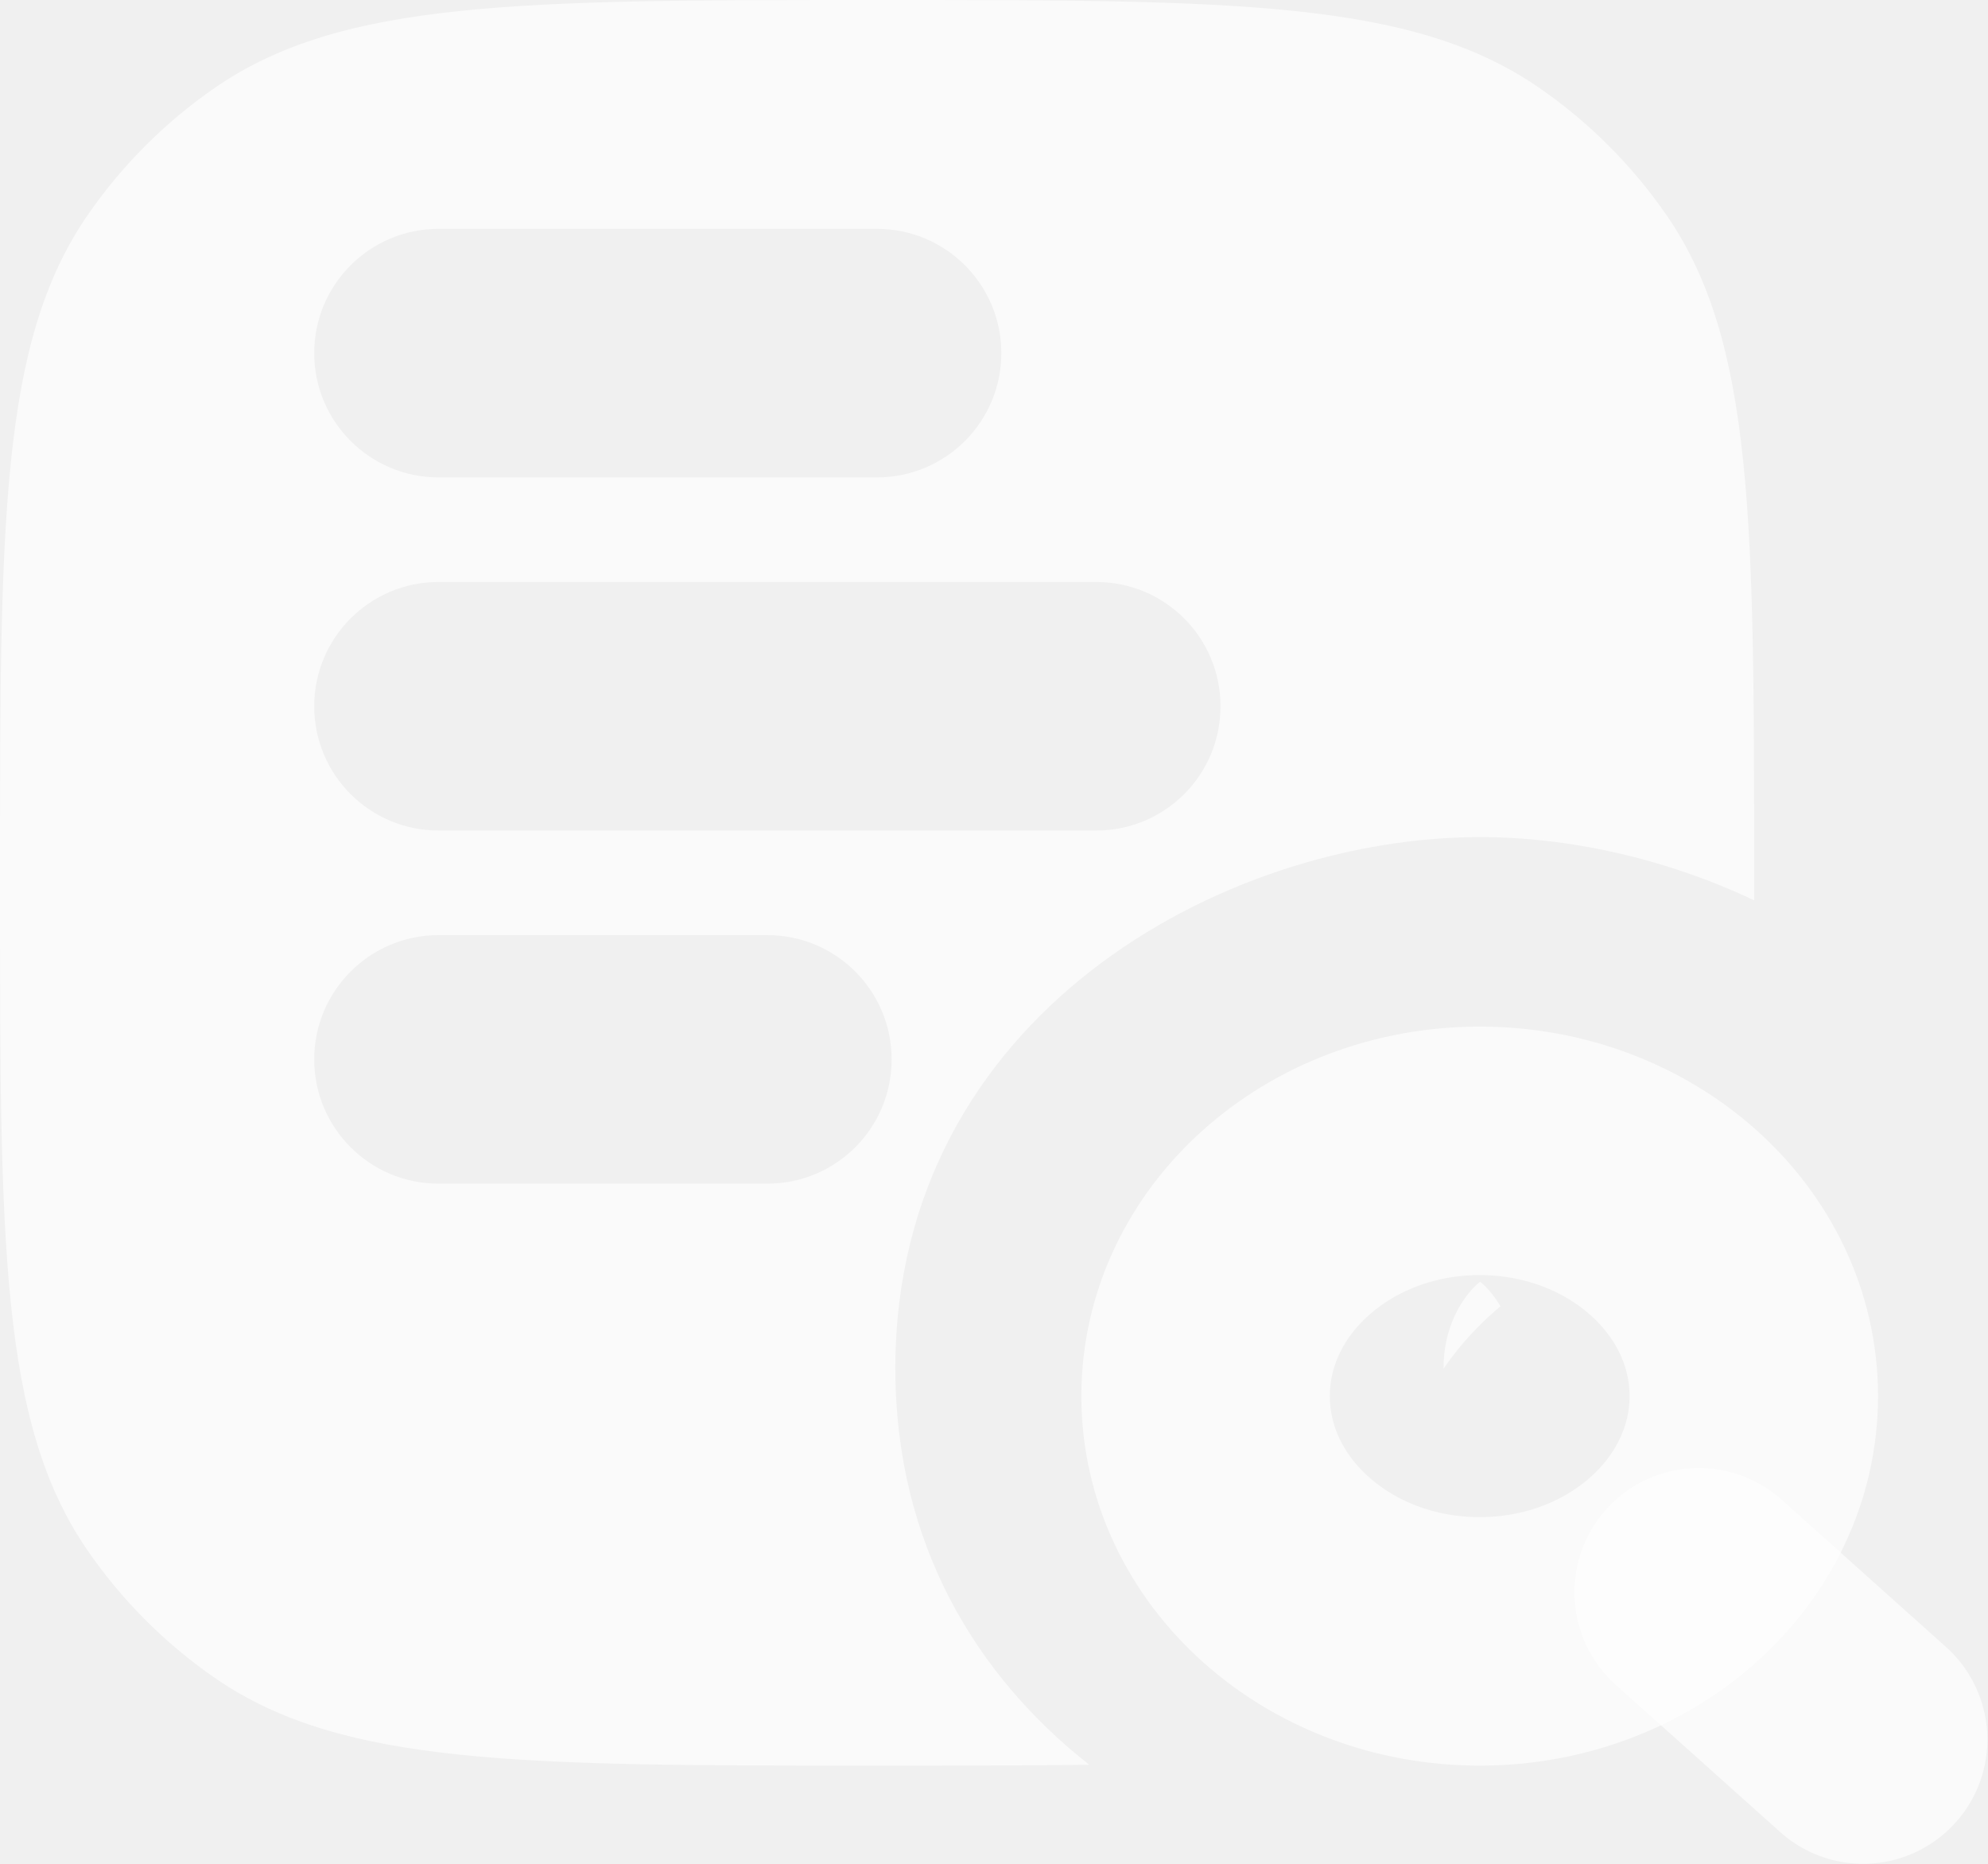
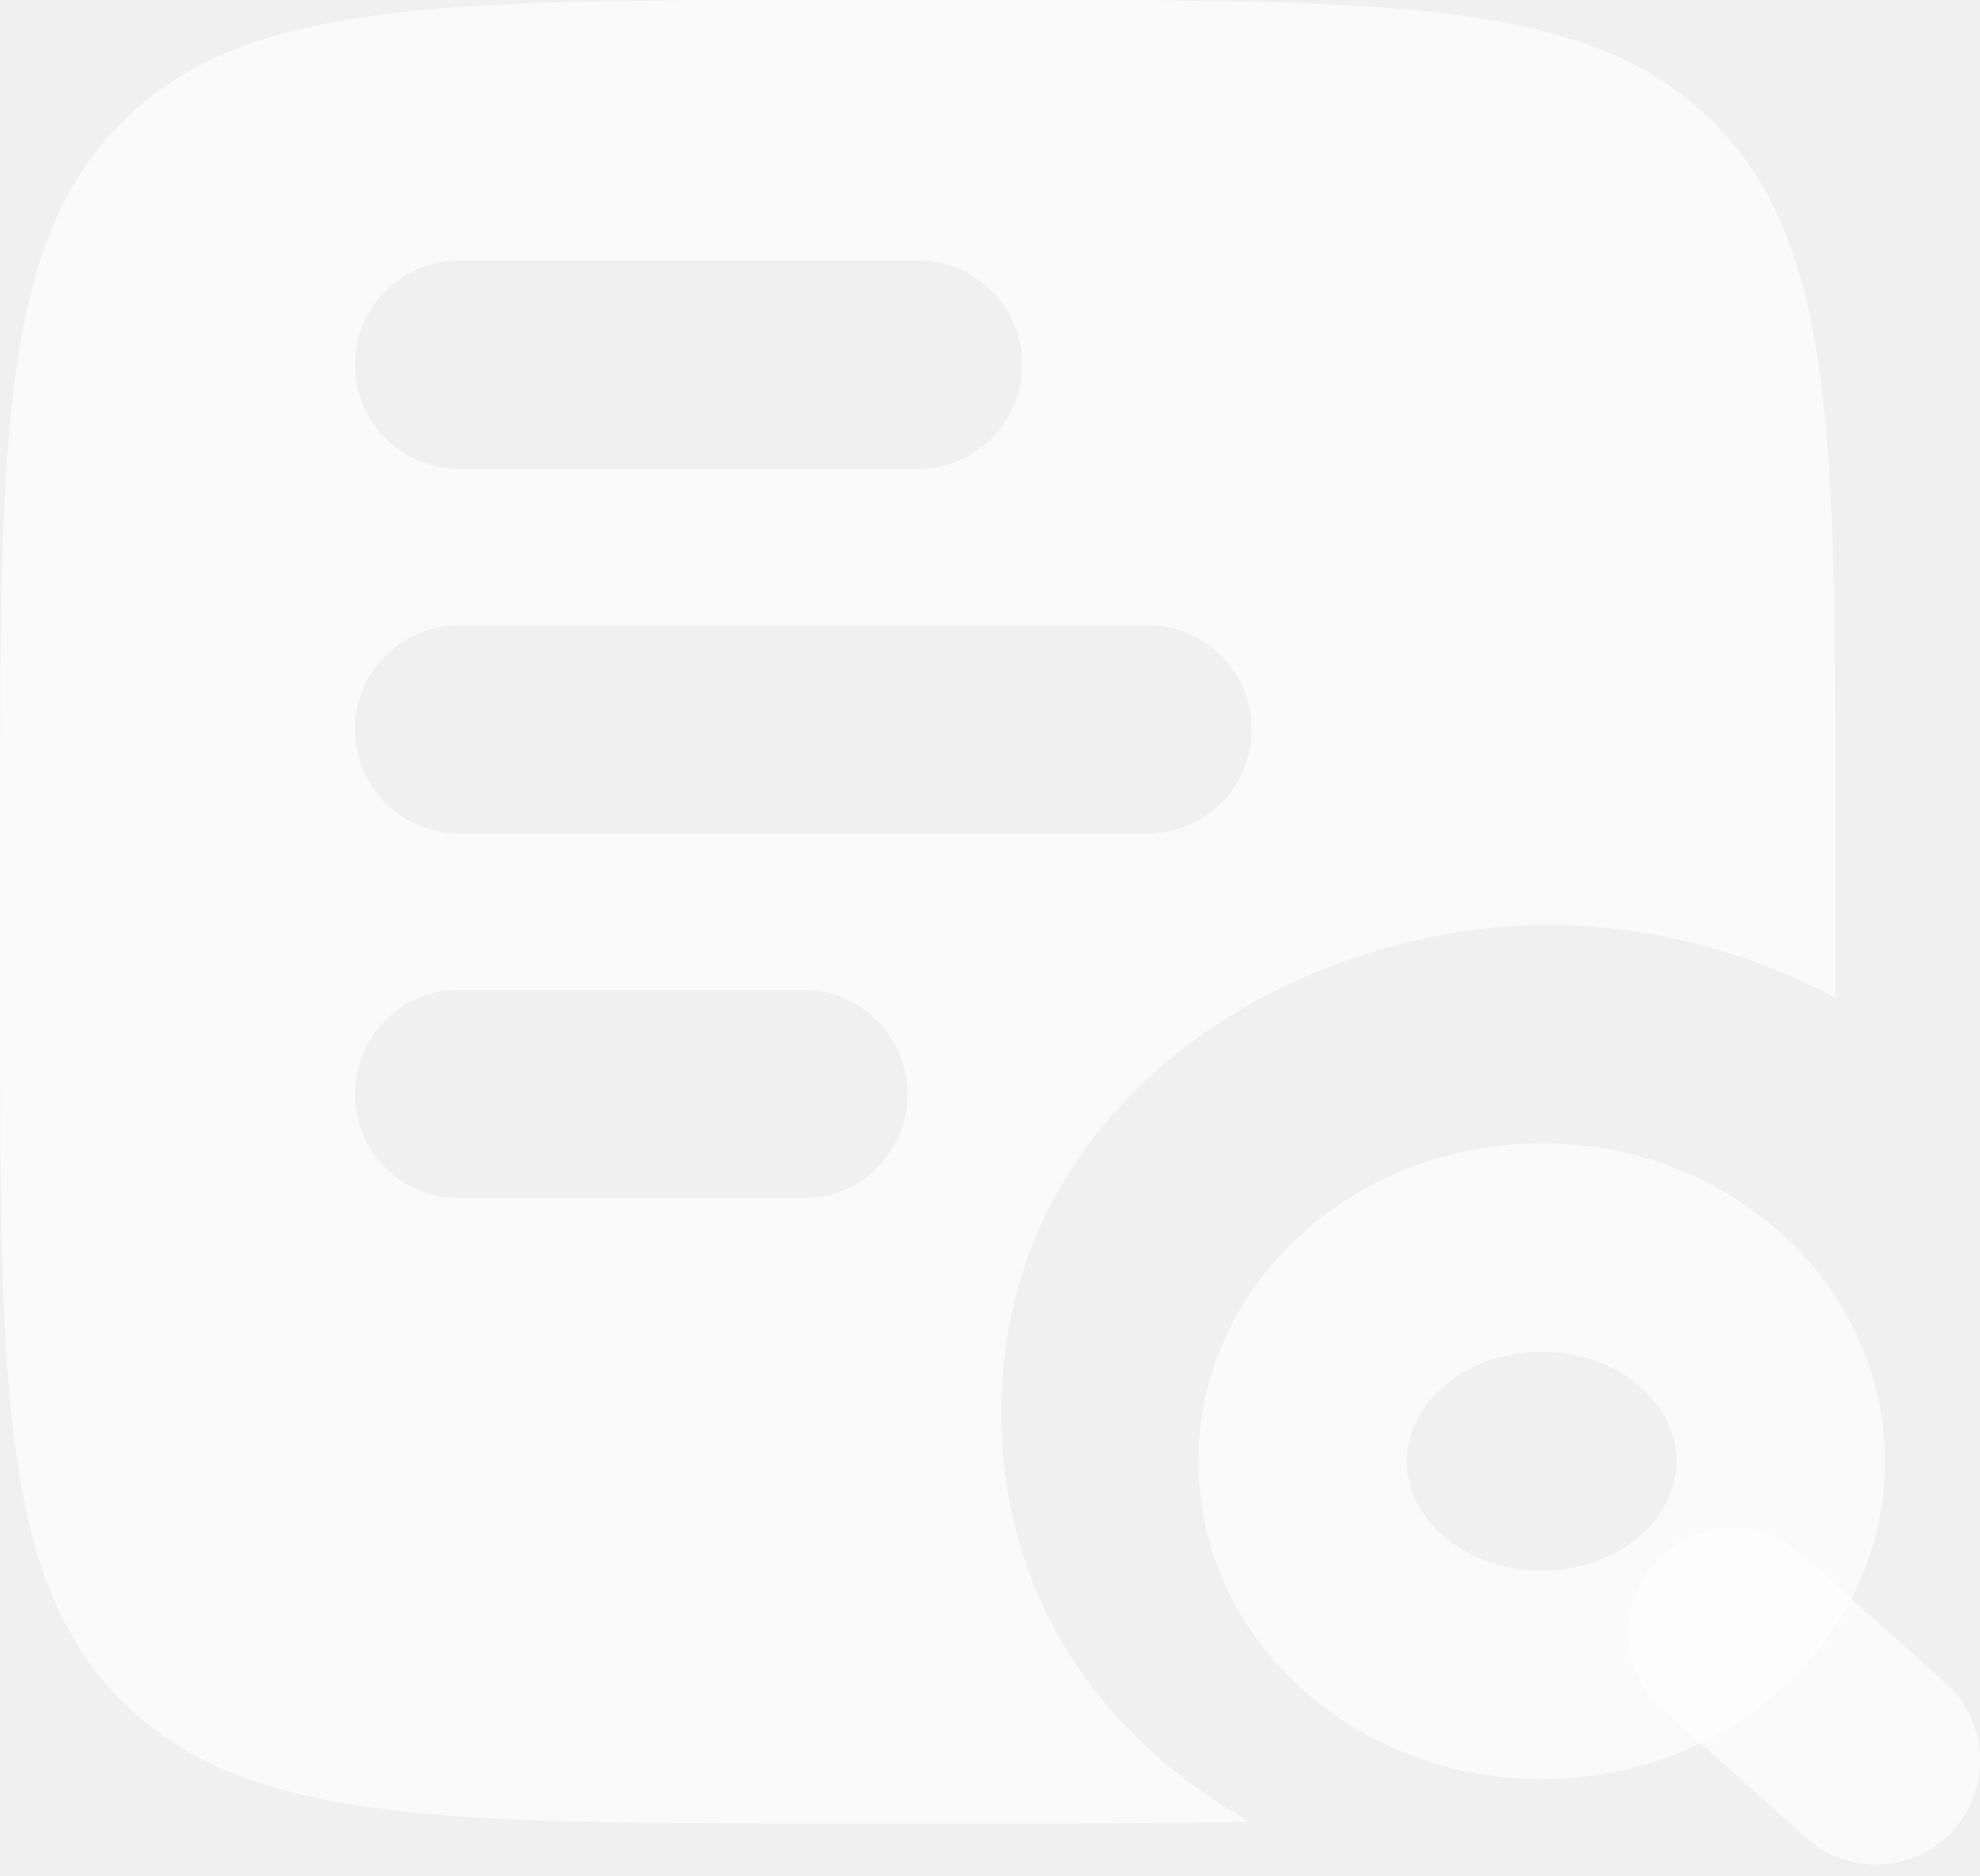
- <svg xmlns="http://www.w3.org/2000/svg" width="16" height="15" viewBox="0 0 16 15" fill="none">
-   <ellipse cx="11.909" cy="11.236" rx="2.206" ry="1.974" stroke="white" stroke-opacity="0.65" stroke-width="2" />
-   <path d="M14.995 14L13.672 12.815" stroke="white" stroke-opacity="0.65" stroke-width="2" stroke-linecap="round" />
-   <path fill-rule="evenodd" clip-rule="evenodd" d="M0 7.105C0 4.209 0 2.761 0.7 1.739C0.979 1.332 1.332 0.979 1.739 0.7C2.761 0 4.194 0 7.059 0C9.924 0 11.356 0 12.378 0.7C12.786 0.979 13.138 1.332 13.418 1.739C14.118 2.761 14.118 4.209 14.118 7.105L14.118 7.246C13.402 6.907 12.623 6.737 11.912 6.737C9.846 6.737 7.206 8.173 7.206 11.013C7.206 12.424 7.858 13.489 8.767 14.203C8.261 14.21 7.695 14.21 7.059 14.21C4.194 14.21 2.761 14.21 1.739 13.511C1.332 13.231 0.979 12.879 0.7 12.471C0 11.449 0 10.001 0 7.105ZM12.076 10.513C12.02 10.56 11.965 10.61 11.912 10.663C11.848 10.727 11.787 10.794 11.729 10.866C11.691 10.914 11.654 10.963 11.62 11.013L11.618 11.016L11.618 11.013C11.618 10.615 11.825 10.386 11.904 10.322L11.912 10.316L11.92 10.322C11.956 10.351 12.019 10.415 12.076 10.513ZM11.965 10.283L11.962 10.284C11.964 10.284 11.965 10.283 11.965 10.283ZM11.861 10.284L11.859 10.283C11.859 10.283 11.86 10.284 11.861 10.284ZM3.529 1.842C2.977 1.842 2.529 2.29 2.529 2.842C2.529 3.394 2.977 3.842 3.529 3.842H7.059C7.611 3.842 8.059 3.394 8.059 2.842C8.059 2.29 7.611 1.842 7.059 1.842H3.529ZM3.529 4.684C2.977 4.684 2.529 5.132 2.529 5.684C2.529 6.237 2.977 6.684 3.529 6.684H8.823C9.376 6.684 9.823 6.237 9.823 5.684C9.823 5.132 9.376 4.684 8.823 4.684H3.529ZM3.529 7.526C2.977 7.526 2.529 7.974 2.529 8.526C2.529 9.079 2.977 9.526 3.529 9.526H6.176C6.729 9.526 7.176 9.079 7.176 8.526C7.176 7.974 6.729 7.526 6.176 7.526H3.529Z" fill="white" fill-opacity="0.65" />
+ <svg xmlns="http://www.w3.org/2000/svg" width="19" height="18" viewBox="0 0 19 18" fill="none">
+   <ellipse cx="14.794" cy="14.024" rx="2.294" ry="2.051" stroke="white" stroke-opacity="0.65" stroke-width="2" />
+   <path d="M18.001 16.895L16.625 15.665" stroke="white" stroke-opacity="0.65" stroke-width="2" stroke-linecap="round" />
+   <path fill-rule="evenodd" clip-rule="evenodd" d="M0 8C0 4.229 0 2.343 1.172 1.172C2.343 0 4.229 0 8 0H9.613C13.384 0 15.27 0 16.441 1.172C17.613 2.343 17.613 4.229 17.613 8V9.5V9.576C16.742 9.11 15.759 8.875 14.861 8.875C12.527 8.875 9.609 10.469 9.609 13.562C9.609 15.413 10.654 16.727 11.993 17.484C11.295 17.5 10.507 17.5 9.613 17.5H8C4.229 17.5 2.343 17.5 1.172 16.328C0 15.157 0 13.271 0 9.5V8ZM4.406 2.5C3.854 2.5 3.406 2.948 3.406 3.5C3.406 4.052 3.854 4.5 4.406 4.5H8.809C9.362 4.5 9.809 4.052 9.809 3.5C9.809 2.948 9.362 2.5 8.809 2.5H4.406ZM4.406 6C3.854 6 3.406 6.448 3.406 7C3.406 7.552 3.854 8 4.406 8H11.011C11.563 8 12.011 7.552 12.011 7C12.011 6.448 11.563 6 11.011 6L4.406 6ZM4.406 9.5C3.854 9.5 3.406 9.948 3.406 10.5C3.406 11.052 3.854 11.5 4.406 11.5H7.709C8.261 11.5 8.709 11.052 8.709 10.5C8.709 9.948 8.261 9.5 7.709 9.5H4.406Z" fill="white" fill-opacity="0.65" />
</svg>
